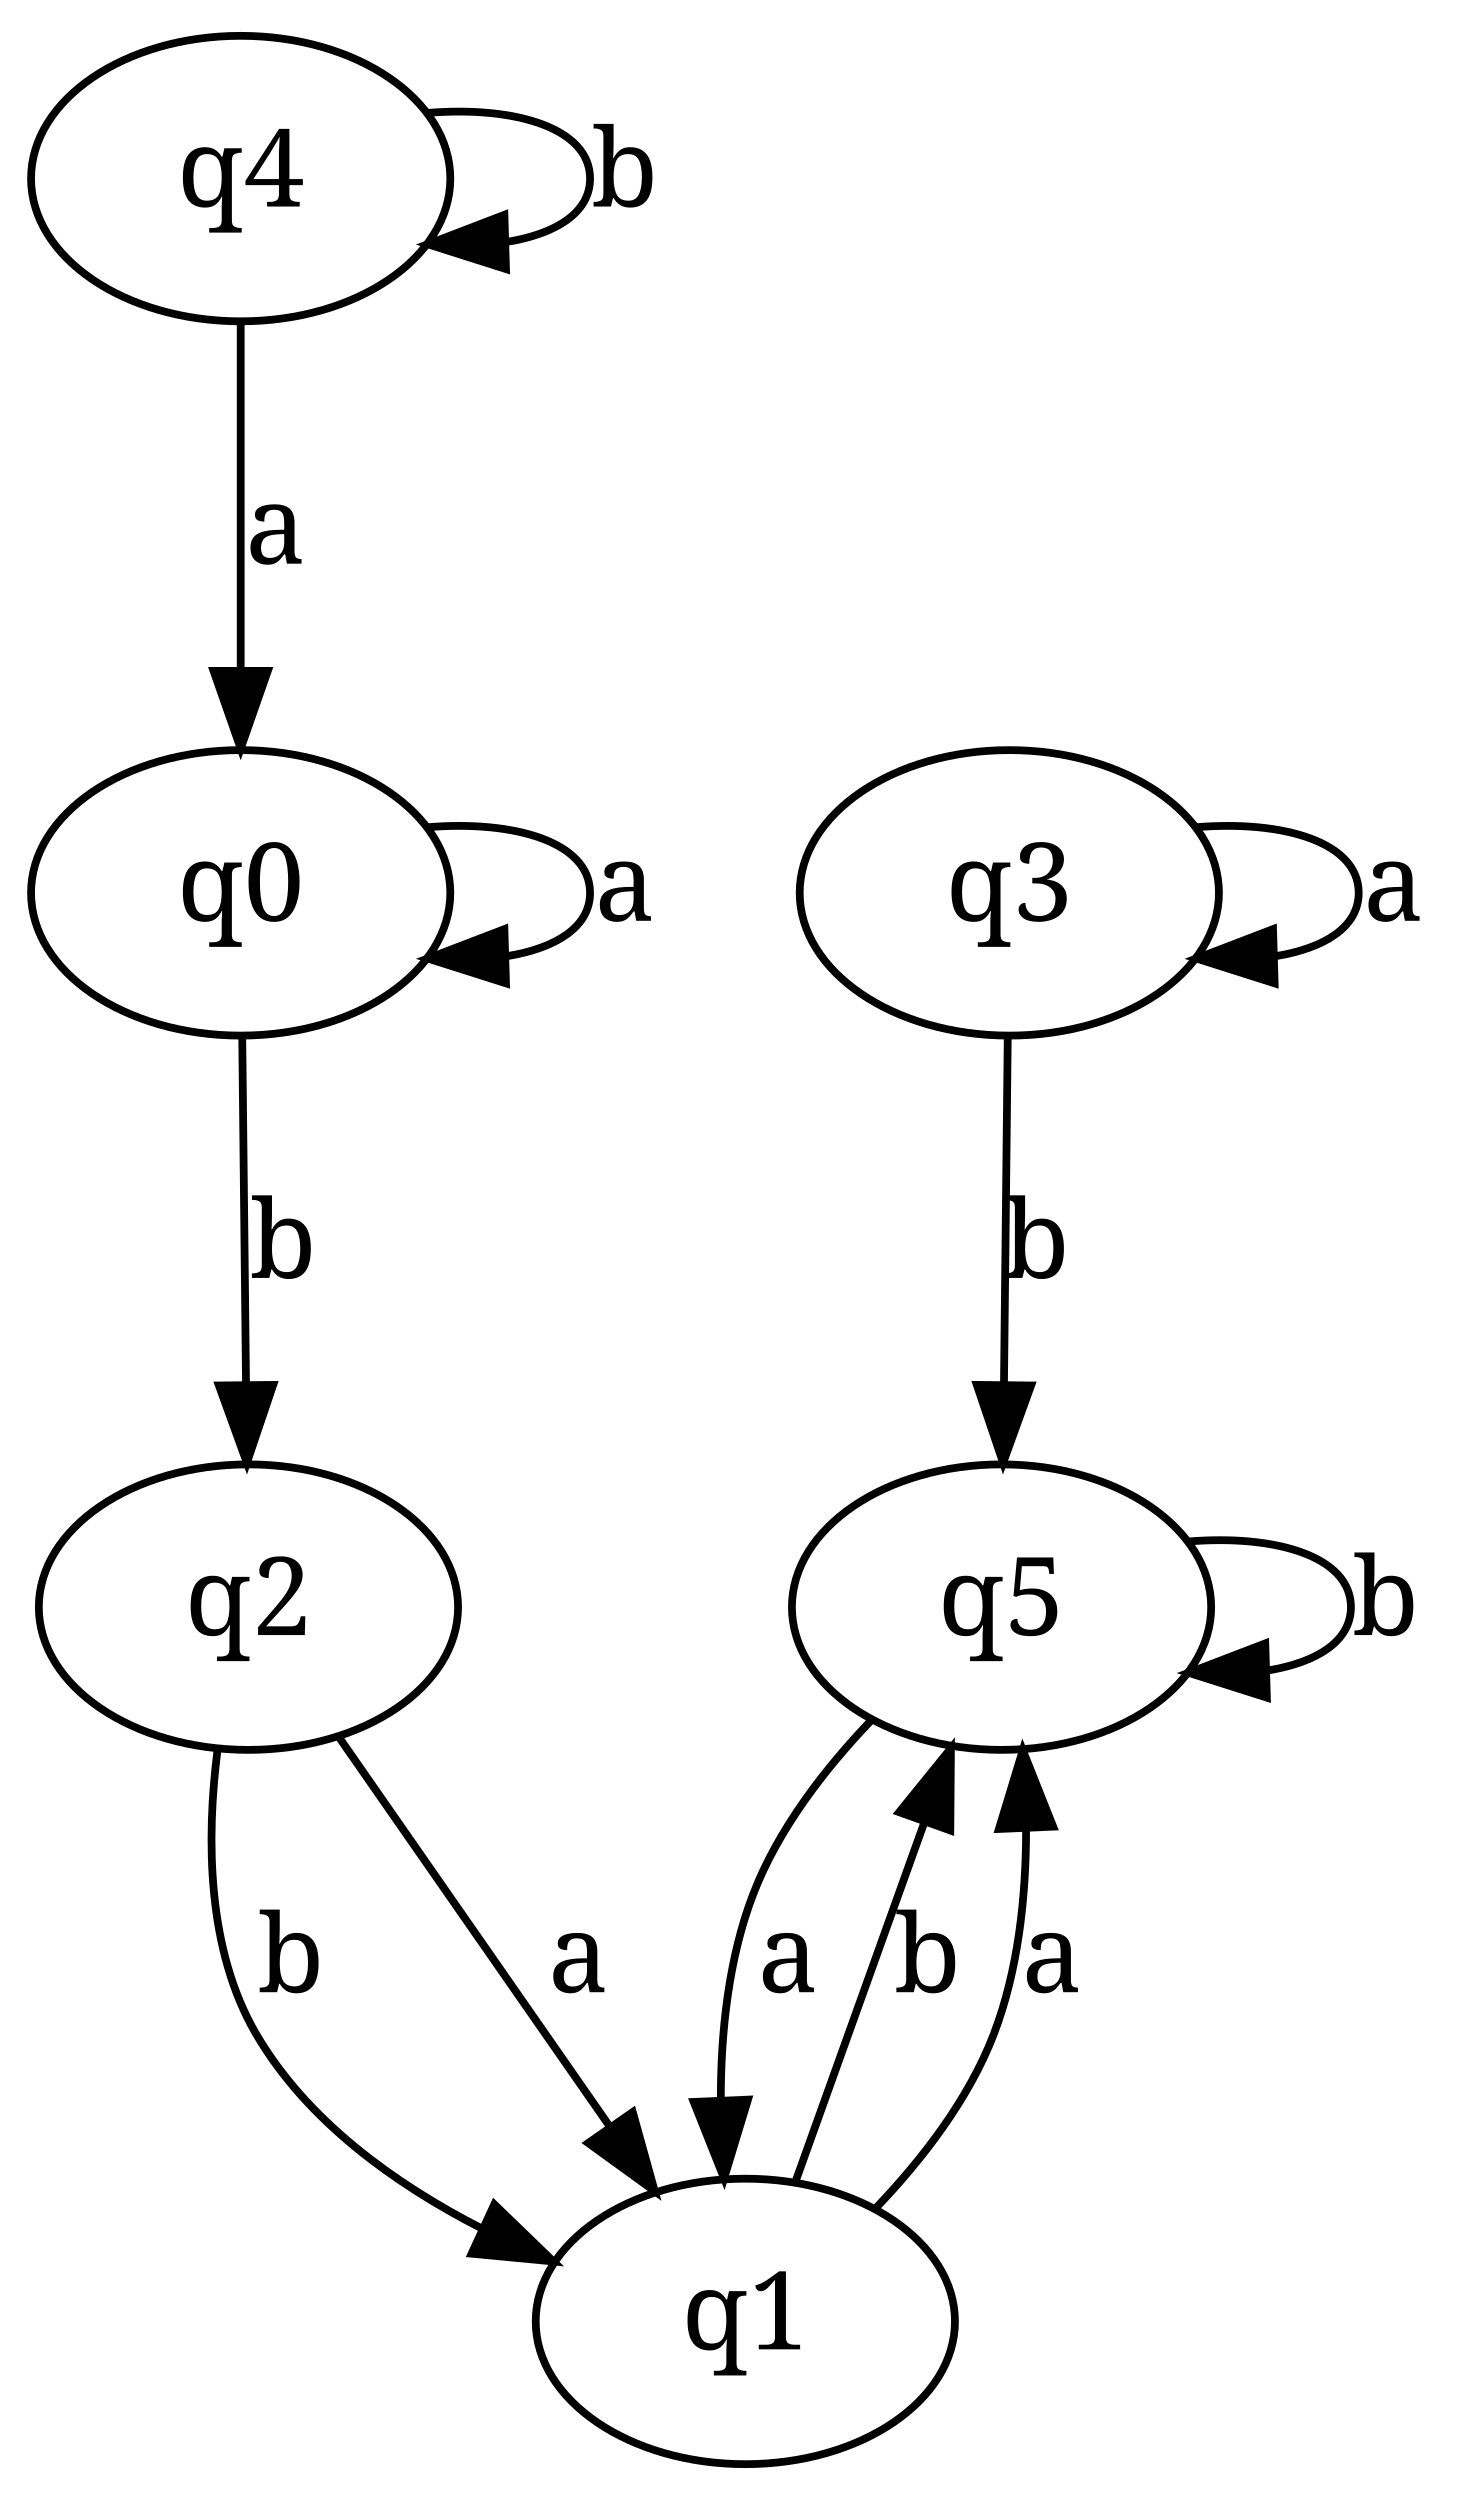
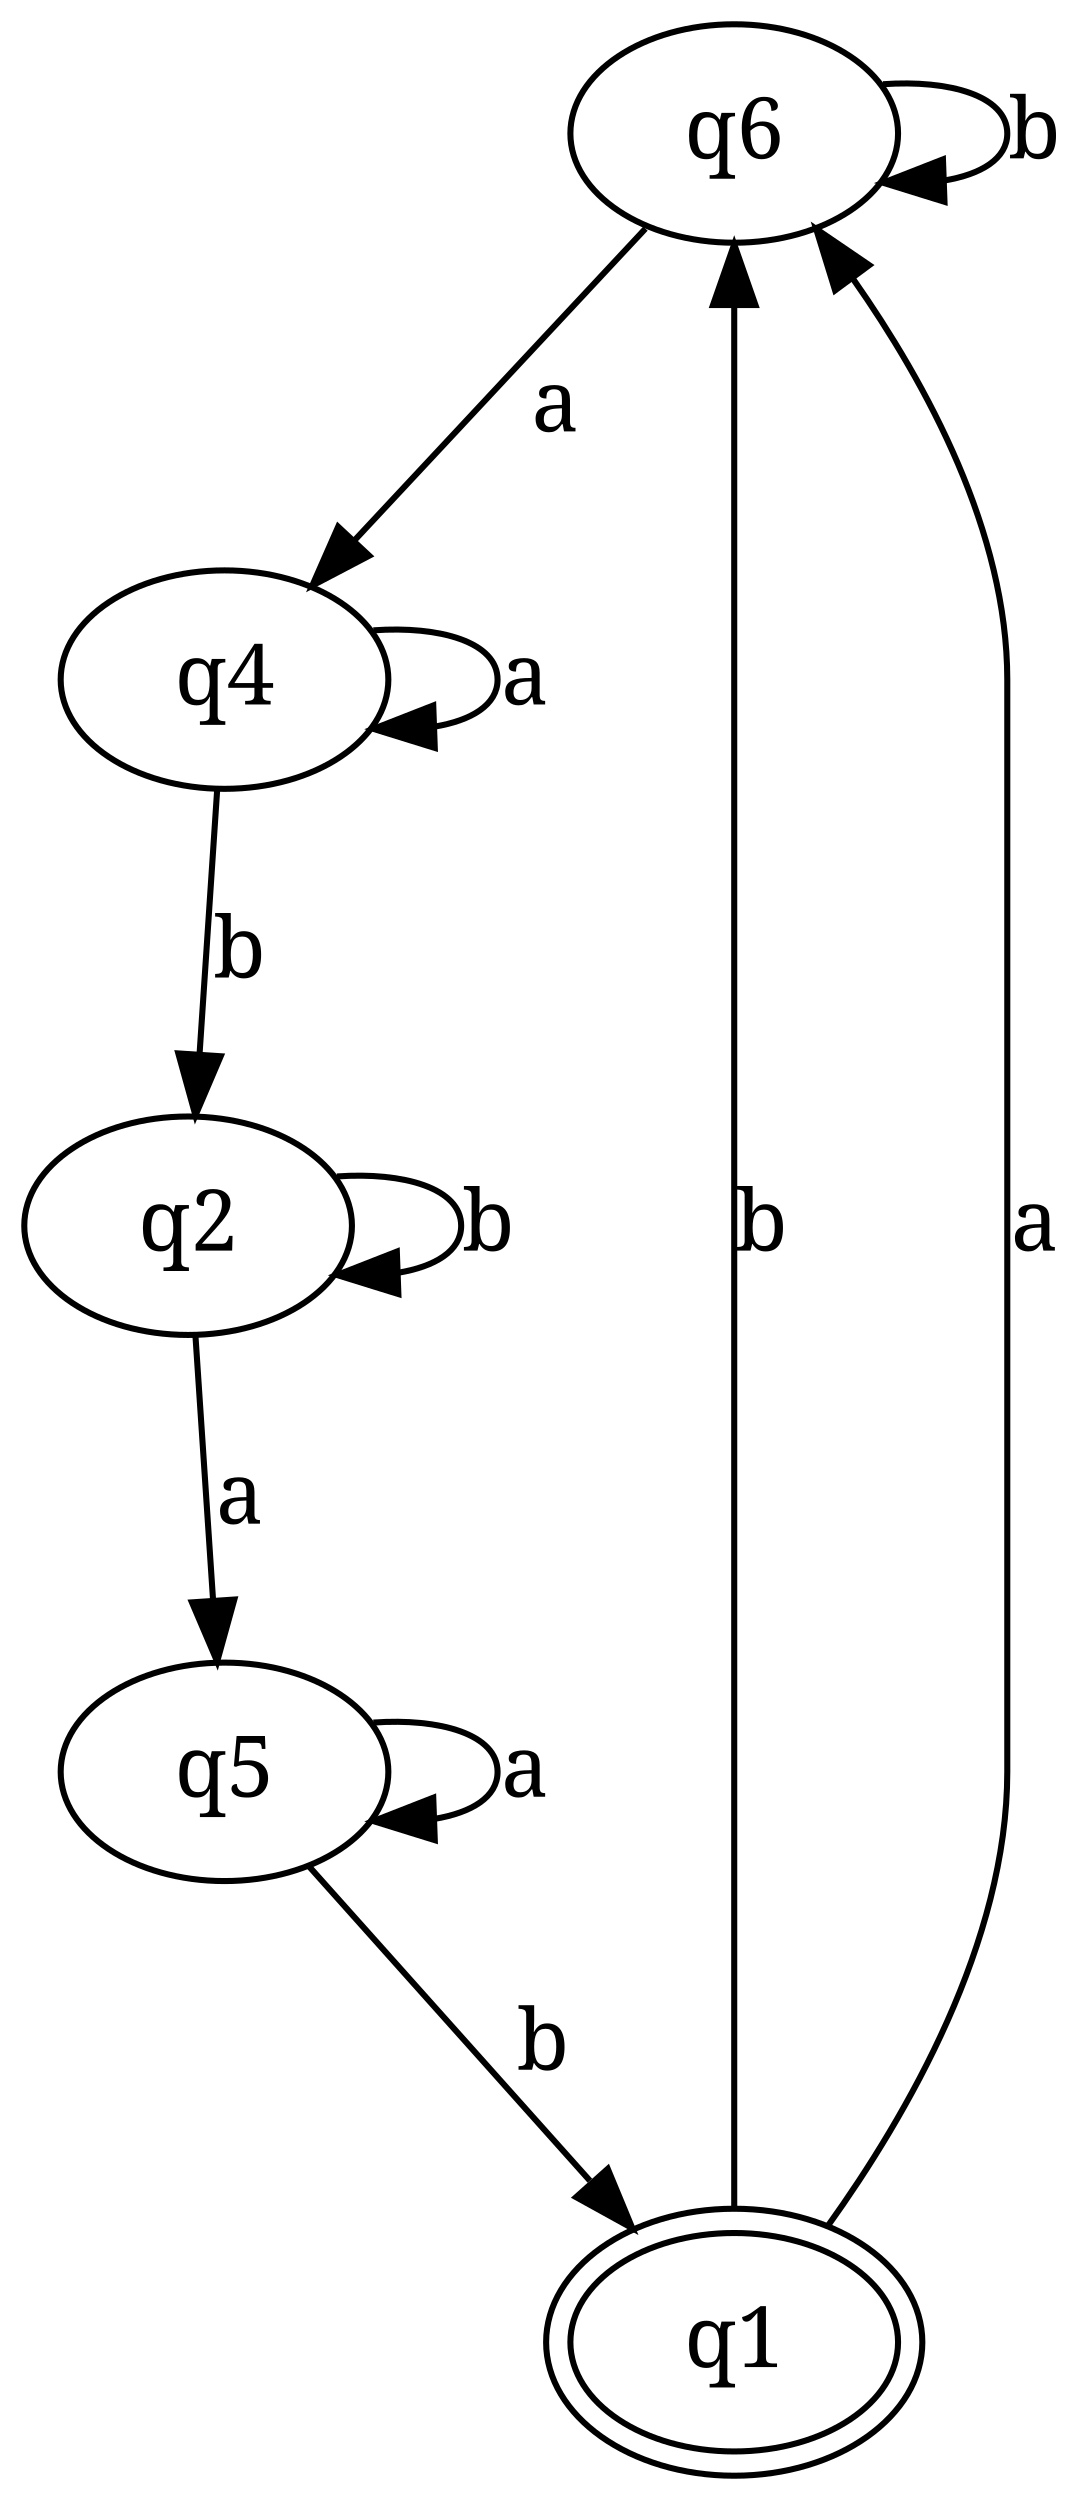
- <svg xmlns="http://www.w3.org/2000/svg" width="188pt" height="322pt" viewBox="0.00 0.00 188.00 322.00">
-   <g id="graph1" class="graph" transform="scale(1 1) rotate(0) translate(4 318)">
-     <polygon fill="white" stroke="white" points="-4,5 -4,-318 185,-318 185,5 -4,5" />
+ <svg xmlns="http://www.w3.org/2000/svg" width="179pt" height="412pt" viewBox="0.00 0.00 179.00 412.00">
+   <g id="graph1" class="graph" transform="scale(1 1) rotate(0) translate(4 408)">
+     <polygon fill="white" stroke="white" points="-4,5 -4,-408 176,-408 176,5 -4,5" />
    <g id="node1" class="node">
-       <ellipse fill="none" stroke="black" cx="125" cy="-111" rx="27" ry="18.385" />
-       <text text-anchor="middle" x="125" y="-107.4" font-family="Times Roman,serif" font-size="14.00">q5</text>
+       <ellipse fill="none" stroke="black" cx="117" cy="-386" rx="27" ry="18" />
+       <text text-anchor="middle" x="117" y="-381.9" font-family="Times Roman,serif" font-size="14.00">q6</text>
    </g>
    <g id="edge2" class="edge">
-       <path fill="none" stroke="black" d="M149.074,-119.454C160.242,-120.377 170,-117.559 170,-111 170,-106.593 165.595,-103.875 159.317,-102.846" />
-       <polygon fill="black" stroke="black" points="159.173,-99.34 149.074,-102.546 158.967,-106.337 159.173,-99.34" />
-       <text text-anchor="middle" x="174.5" y="-107.4" font-family="Times Roman,serif" font-size="14.00">b</text>
+       <path fill="none" stroke="black" d="M141.532,-394.121C152.508,-394.895 162,-392.188 162,-386 162,-381.843 157.715,-379.257 151.574,-378.242" />
+       <polygon fill="black" stroke="black" points="151.652,-374.742 141.532,-377.879 151.4,-381.738 151.652,-374.742" />
+       <text text-anchor="middle" x="166.5" y="-381.9" font-family="Times Roman,serif" font-size="14.00">b</text>
    </g>
    <g id="node4" class="node">
-       <ellipse fill="none" stroke="black" cx="92" cy="-19" rx="27" ry="18.385" />
-       <text text-anchor="middle" x="92" y="-15.4" font-family="Times Roman,serif" font-size="14.00">q1</text>
+       <ellipse fill="none" stroke="black" cx="33" cy="-296" rx="27" ry="18" />
+       <text text-anchor="middle" x="33" y="-291.9" font-family="Times Roman,serif" font-size="14.00">q4</text>
    </g>
    <g id="edge4" class="edge">
-       <path fill="none" stroke="black" d="M108.231,-96.437C102.258,-90.196 96.219,-82.407 93,-74 89.844,-65.757 88.837,-56.297 88.838,-47.574" />
-       <polygon fill="black" stroke="black" points="92.341,-47.567 89.262,-37.429 85.347,-47.274 92.341,-47.567" />
-       <text text-anchor="middle" x="97.5" y="-61.4" font-family="Times Roman,serif" font-size="14.00">a</text>
+       <path fill="none" stroke="black" d="M102.368,-370.323C89.119,-356.127 69.433,-335.035 54.414,-318.943" />
+       <polygon fill="black" stroke="black" points="56.846,-316.42 47.464,-311.497 51.728,-321.196 56.846,-316.42" />
+       <text text-anchor="middle" x="87.5" y="-336.9" font-family="Times Roman,serif" font-size="14.00">a</text>
+     </g>
+     <g id="edge20" class="edge">
+       <path fill="none" stroke="black" d="M57.532,-304.121C68.508,-304.895 78,-302.188 78,-296 78,-291.843 73.715,-289.257 67.574,-288.242" />
+       <polygon fill="black" stroke="black" points="67.652,-284.742 57.532,-287.879 67.4,-291.738 67.652,-284.742" />
+       <text text-anchor="middle" x="82.5" y="-291.9" font-family="Times Roman,serif" font-size="14.00">a</text>
+     </g>
+     <g id="node9" class="node">
+       <ellipse fill="none" stroke="black" cx="27" cy="-206" rx="27" ry="18" />
+       <text text-anchor="middle" x="27" y="-201.9" font-family="Times Roman,serif" font-size="14.00">q2</text>
+     </g>
+     <g id="edge18" class="edge">
+       <path fill="none" stroke="black" d="M31.786,-277.787C30.956,-265.344 29.84,-248.605 28.895,-234.421" />
+       <polygon fill="black" stroke="black" points="32.37,-233.931 28.212,-224.186 25.385,-234.396 32.37,-233.931" />
+       <text text-anchor="middle" x="35.5" y="-246.9" font-family="Times Roman,serif" font-size="14.00">b</text>
+     </g>
+     <g id="node5" class="node">
+       <ellipse fill="none" stroke="black" cx="33" cy="-116" rx="27" ry="18" />
+       <text text-anchor="middle" x="33" y="-111.9" font-family="Times Roman,serif" font-size="14.00">q5</text>
+     </g>
+     <g id="edge8" class="edge">
+       <path fill="none" stroke="black" d="M57.532,-124.121C68.508,-124.895 78,-122.188 78,-116 78,-111.843 73.715,-109.257 67.574,-108.242" />
+       <polygon fill="black" stroke="black" points="67.652,-104.742 57.532,-107.879 67.4,-111.738 67.652,-104.742" />
+       <text text-anchor="middle" x="82.5" y="-111.9" font-family="Times Roman,serif" font-size="14.00">a</text>
+     </g>
+     <g id="node7" class="node">
+       <ellipse fill="none" stroke="black" cx="117" cy="-22" rx="27" ry="18" />
+       <ellipse fill="none" stroke="black" cx="117" cy="-22" rx="31" ry="22" />
+       <text text-anchor="middle" x="117" y="-17.9" font-family="Times Roman,serif" font-size="14.00">q1</text>
+     </g>
+     <g id="edge6" class="edge">
+       <path fill="none" stroke="black" d="M46.871,-100.478C59.445,-86.407 78.245,-65.369 93.215,-48.616" />
+       <polygon fill="black" stroke="black" points="96.159,-50.575 100.213,-40.786 90.939,-45.91 96.159,-50.575" />
+       <text text-anchor="middle" x="85.5" y="-66.9" font-family="Times Roman,serif" font-size="14.00">b</text>
+     </g>
+     <g id="edge14" class="edge">
+       <path fill="none" stroke="black" d="M117,-44.032C117,-63.081 117,-91.358 117,-116 117,-296 117,-296 117,-296 117,-316.574 117,-339.793 117,-357.494" />
+       <polygon fill="black" stroke="black" points="113.5,-357.728 117,-367.728 120.5,-357.729 113.5,-357.728" />
+       <text text-anchor="middle" x="121.5" y="-201.9" font-family="Times Roman,serif" font-size="14.00">b</text>
+     </g>
+     <g id="edge16" class="edge">
+       <path fill="none" stroke="black" d="M132.486,-41.254C145.503,-59.412 162,-87.956 162,-116 162,-296 162,-296 162,-296 162,-320.248 148.771,-344.66 136.658,-361.93" />
+       <polygon fill="black" stroke="black" points="133.624,-360.147 130.501,-370.271 139.256,-364.303 133.624,-360.147" />
+       <text text-anchor="middle" x="166.5" y="-201.9" font-family="Times Roman,serif" font-size="14.00">a</text>
+     </g>
+     <g id="edge12" class="edge">
+       <path fill="none" stroke="black" d="M28.214,-187.787C29.044,-175.344 30.16,-158.605 31.105,-144.421" />
+       <polygon fill="black" stroke="black" points="34.615,-144.396 31.788,-134.186 27.63,-143.931 34.615,-144.396" />
+       <text text-anchor="middle" x="35.5" y="-156.9" font-family="Times Roman,serif" font-size="14.00">a</text>
    </g>
    <g id="edge10" class="edge">
-       <path fill="none" stroke="black" d="M98.506,-37.139C103.203,-50.234 109.634,-68.163 114.984,-83.077" />
-       <polygon fill="black" stroke="black" points="111.809,-84.593 118.48,-92.824 118.398,-82.229 111.809,-84.593" />
-       <text text-anchor="middle" x="115.5" y="-61.4" font-family="Times Roman,serif" font-size="14.00">b</text>
-     </g>
-     <g id="edge12" class="edge">
-       <path fill="none" stroke="black" d="M108.769,-33.563C114.742,-39.804 120.781,-47.593 124,-56 127.156,-64.243 128.163,-73.703 128.162,-82.426" />
-       <polygon fill="black" stroke="black" points="124.659,-82.433 127.738,-92.571 131.653,-82.726 124.659,-82.433" />
-       <text text-anchor="middle" x="131.5" y="-61.4" font-family="Times Roman,serif" font-size="14.00">a</text>
-     </g>
-     <g id="node5" class="node">
-       <ellipse fill="none" stroke="black" cx="28" cy="-111" rx="27" ry="18.385" />
-       <text text-anchor="middle" x="28" y="-107.4" font-family="Times Roman,serif" font-size="14.00">q2</text>
-     </g>
-     <g id="edge6" class="edge">
-       <path fill="none" stroke="black" d="M23.999,-92.449C22.571,-81.166 22.638,-66.883 29,-56 35.501,-44.878 46.76,-36.758 57.978,-31.007" />
-       <polygon fill="black" stroke="black" points="59.667,-34.083 67.286,-26.721 56.739,-27.724 59.667,-34.083" />
-       <text text-anchor="middle" x="33.5" y="-61.4" font-family="Times Roman,serif" font-size="14.00">b</text>
-     </g>
-     <g id="edge8" class="edge">
-       <path fill="none" stroke="black" d="M39.739,-94.126C49.482,-80.12 63.483,-59.994 74.541,-44.098" />
-       <polygon fill="black" stroke="black" points="77.498,-45.975 80.336,-35.767 71.752,-41.978 77.498,-45.975" />
-       <text text-anchor="middle" x="70.5" y="-61.4" font-family="Times Roman,serif" font-size="14.00">a</text>
-     </g>
-     <g id="node10" class="node">
-       <ellipse fill="none" stroke="black" cx="27" cy="-295" rx="27" ry="18.385" />
-       <text text-anchor="middle" x="27" y="-291.4" font-family="Times Roman,serif" font-size="14.00">q4</text>
-     </g>
-     <g id="edge14" class="edge">
-       <path fill="none" stroke="black" d="M51.074,-303.454C62.242,-304.377 72,-301.559 72,-295 72,-290.593 67.595,-287.875 61.317,-286.846" />
-       <polygon fill="black" stroke="black" points="61.173,-283.34 51.074,-286.546 60.967,-290.337 61.173,-283.34" />
-       <text text-anchor="middle" x="76.5" y="-291.4" font-family="Times Roman,serif" font-size="14.00">b</text>
-     </g>
-     <g id="node13" class="node">
-       <ellipse fill="none" stroke="black" cx="27" cy="-203" rx="27" ry="18.385" />
-       <text text-anchor="middle" x="27" y="-199.4" font-family="Times Roman,serif" font-size="14.00">q0</text>
-     </g>
-     <g id="edge16" class="edge">
-       <path fill="none" stroke="black" d="M27,-276.382C27,-263.538 27,-246.216 27,-231.627" />
-       <polygon fill="black" stroke="black" points="30.5,-231.59 27,-221.59 23.5,-231.59 30.5,-231.59" />
-       <text text-anchor="middle" x="31.5" y="-245.4" font-family="Times Roman,serif" font-size="14.00">a</text>
-     </g>
-     <g id="edge22" class="edge">
-       <path fill="none" stroke="black" d="M27.202,-184.382C27.342,-171.538 27.53,-154.216 27.689,-139.627" />
-       <polygon fill="black" stroke="black" points="31.189,-139.627 27.798,-129.59 24.189,-139.551 31.189,-139.627" />
-       <text text-anchor="middle" x="32.5" y="-153.4" font-family="Times Roman,serif" font-size="14.00">b</text>
-     </g>
-     <g id="edge24" class="edge">
-       <path fill="none" stroke="black" d="M51.074,-211.454C62.242,-212.377 72,-209.559 72,-203 72,-198.593 67.595,-195.875 61.317,-194.846" />
-       <polygon fill="black" stroke="black" points="61.173,-191.34 51.074,-194.546 60.967,-198.337 61.173,-191.34" />
-       <text text-anchor="middle" x="76.5" y="-199.4" font-family="Times Roman,serif" font-size="14.00">a</text>
-     </g>
-     <g id="node14" class="node">
-       <ellipse fill="none" stroke="black" cx="126" cy="-203" rx="27" ry="18.385" />
-       <text text-anchor="middle" x="126" y="-199.4" font-family="Times Roman,serif" font-size="14.00">q3</text>
-     </g>
-     <g id="edge18" class="edge">
-       <path fill="none" stroke="black" d="M125.798,-184.382C125.658,-171.538 125.47,-154.216 125.311,-139.627" />
-       <polygon fill="black" stroke="black" points="128.811,-139.551 125.202,-129.59 121.811,-139.627 128.811,-139.551" />
-       <text text-anchor="middle" x="129.5" y="-153.4" font-family="Times Roman,serif" font-size="14.00">b</text>
-     </g>
-     <g id="edge20" class="edge">
-       <path fill="none" stroke="black" d="M150.074,-211.454C161.242,-212.377 171,-209.559 171,-203 171,-198.593 166.595,-195.875 160.317,-194.846" />
-       <polygon fill="black" stroke="black" points="160.173,-191.34 150.074,-194.546 159.967,-198.337 160.173,-191.34" />
-       <text text-anchor="middle" x="175.5" y="-199.4" font-family="Times Roman,serif" font-size="14.00">a</text>
+       <path fill="none" stroke="black" d="M51.532,-214.121C62.508,-214.895 72,-212.188 72,-206 72,-201.843 67.715,-199.257 61.574,-198.242" />
+       <polygon fill="black" stroke="black" points="61.652,-194.742 51.532,-197.879 61.4,-201.738 61.652,-194.742" />
+       <text text-anchor="middle" x="76.5" y="-201.9" font-family="Times Roman,serif" font-size="14.00">b</text>
    </g>
  </g>
</svg>
